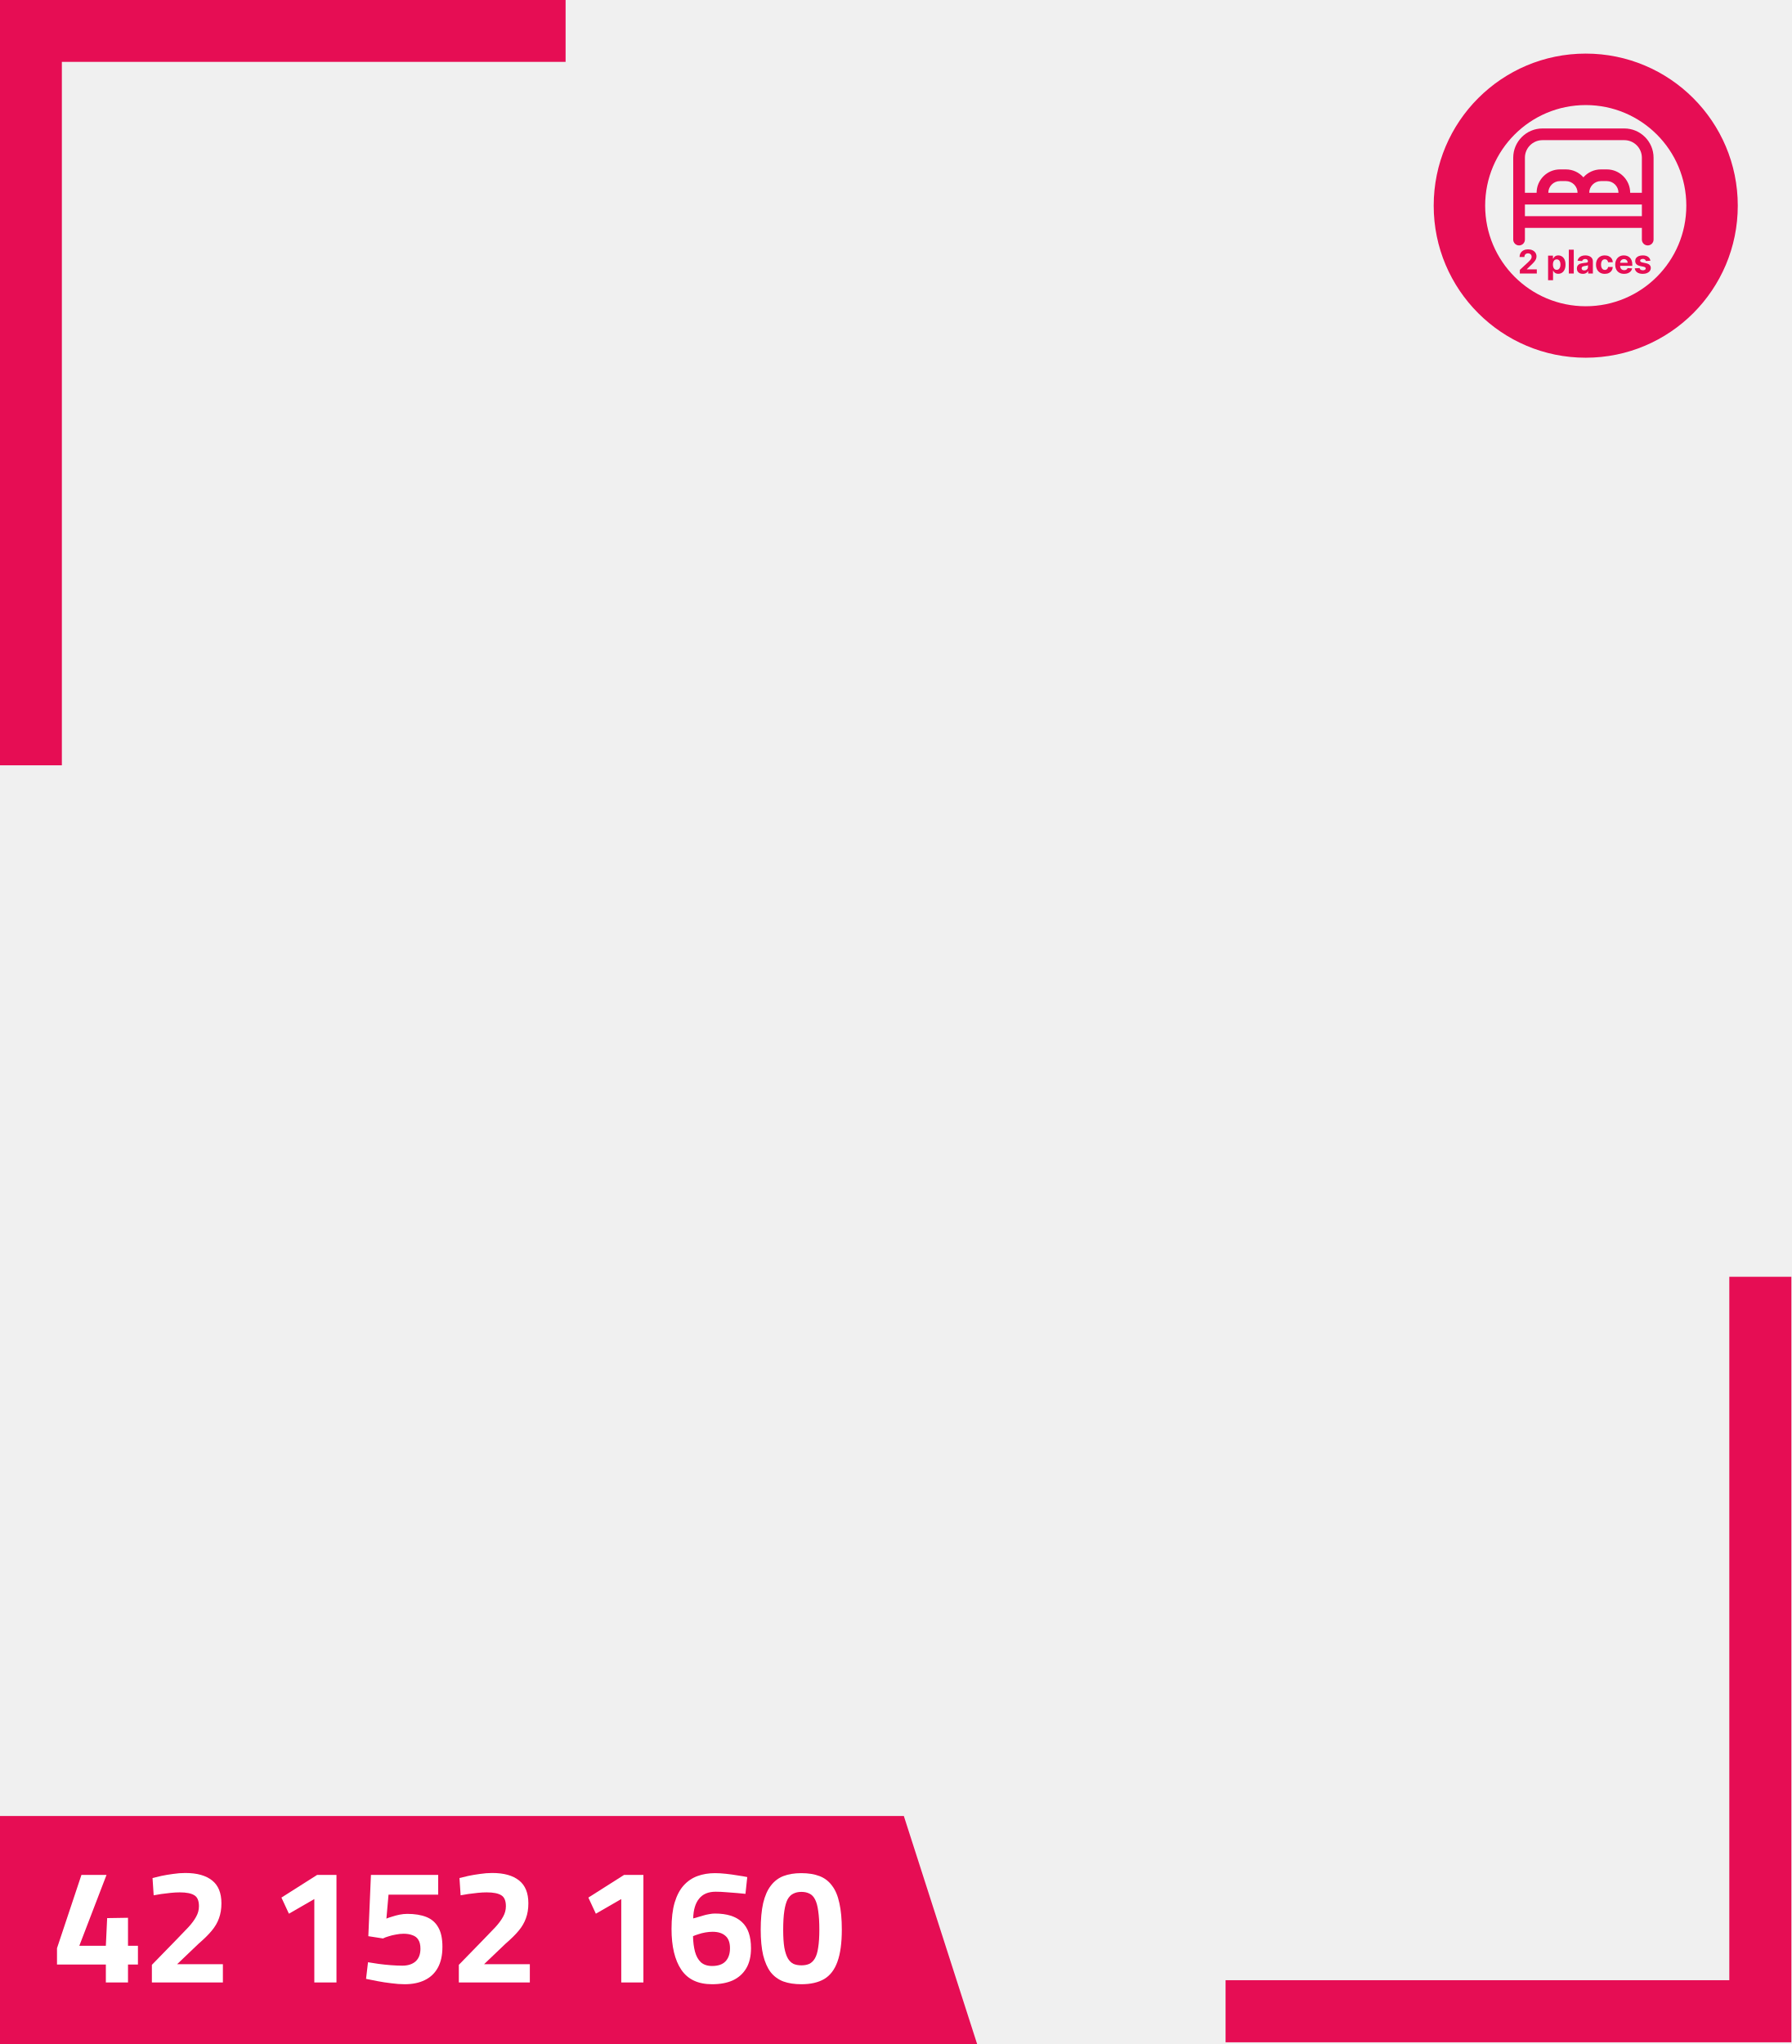
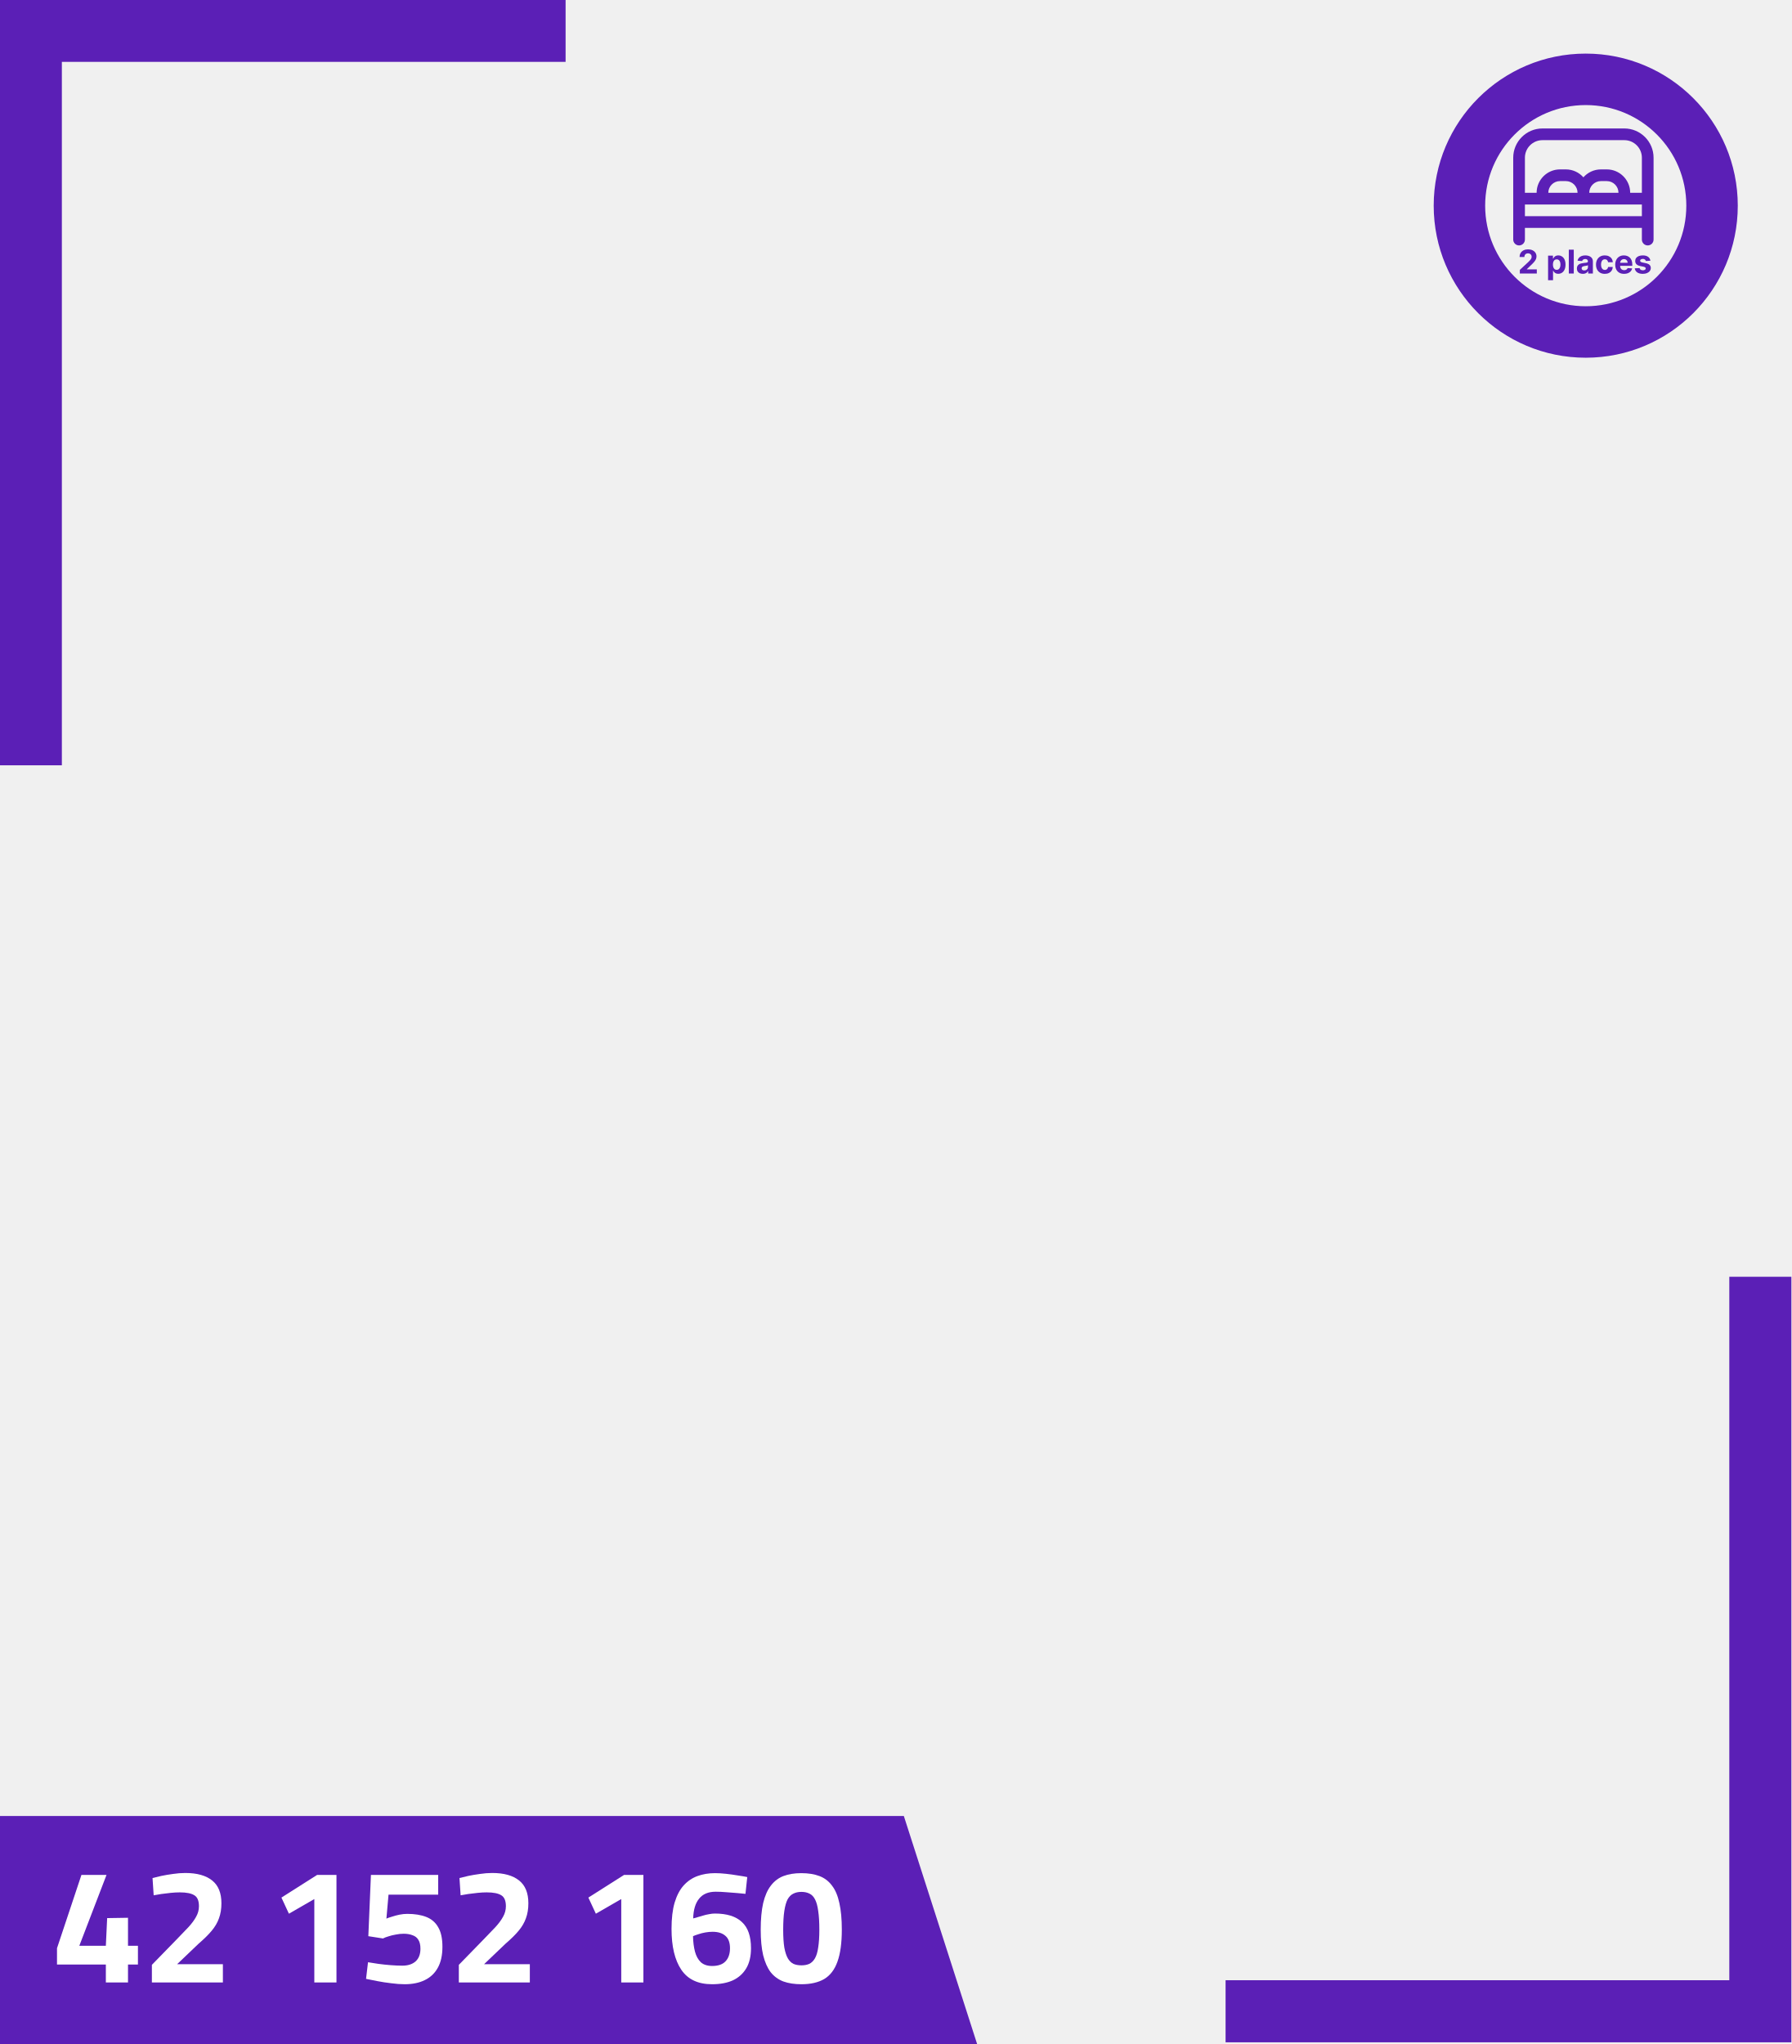
<svg xmlns="http://www.w3.org/2000/svg" width="220" height="251" viewBox="0 0 220 251" fill="none">
-   <path fill-rule="evenodd" clip-rule="evenodd" d="M150.514 250.79V243.167H212.378V156.786H220V250.79H150.514Z" fill="#E60D54" />
-   <path fill-rule="evenodd" clip-rule="evenodd" d="M69.461 0V7.597H7.597V93.978H0V0H69.461Z" fill="#E60D54" />
-   <path fill-rule="evenodd" clip-rule="evenodd" d="M194.745 37.607C201.568 37.607 207.098 32.077 207.098 25.255C207.098 18.432 201.568 12.902 194.745 12.902C187.923 12.902 182.393 18.432 182.393 25.255C182.393 32.077 187.923 37.607 194.745 37.607ZM194.745 43.927C205.058 43.927 213.418 35.567 213.418 25.255C213.418 14.942 205.058 6.582 194.745 6.582C184.433 6.582 176.073 14.942 176.073 25.255C176.073 35.567 184.433 43.927 194.745 43.927Z" fill="#E60D54" />
-   <path d="M199.485 15.775H189.431C187.451 15.775 185.84 17.386 185.84 19.366V29.42C185.84 29.817 186.162 30.138 186.558 30.138C186.955 30.138 187.276 29.817 187.276 29.42V27.984H201.64V29.42C201.64 29.817 201.961 30.138 202.358 30.138C202.755 30.138 203.076 29.817 203.076 29.42V19.366C203.076 17.386 201.465 15.775 199.485 15.775ZM189.431 17.211H199.485C200.673 17.211 201.64 18.178 201.64 19.366V23.675H200.204C200.204 22.09 198.915 20.802 197.331 20.802H196.613C195.755 20.802 194.985 21.18 194.458 21.776C193.931 21.179 193.161 20.802 192.304 20.802H191.585C190.001 20.802 188.713 22.09 188.713 23.675H187.276V19.366C187.276 18.178 188.243 17.211 189.431 17.211ZM195.176 23.675C195.176 22.883 195.821 22.238 196.613 22.238H197.331C198.123 22.238 198.767 22.883 198.767 23.675H195.176ZM190.149 23.675C190.149 22.883 190.793 22.238 191.585 22.238H192.304C193.096 22.238 193.74 22.883 193.74 23.675H190.149ZM187.276 26.547V25.111H201.64V26.547H187.276Z" fill="#E60D54" />
-   <path d="M186.652 33.586V33.14L187.693 32.176C187.781 32.09 187.856 32.013 187.916 31.945C187.977 31.876 188.023 31.809 188.054 31.743C188.086 31.677 188.101 31.605 188.101 31.527C188.101 31.442 188.082 31.368 188.043 31.306C188.004 31.243 187.95 31.195 187.883 31.162C187.815 31.128 187.739 31.11 187.653 31.11C187.563 31.11 187.485 31.128 187.419 31.165C187.352 31.201 187.301 31.253 187.264 31.32C187.228 31.388 187.21 31.468 187.21 31.562H186.623C186.623 31.37 186.666 31.204 186.753 31.063C186.84 30.922 186.961 30.813 187.117 30.736C187.273 30.659 187.453 30.621 187.657 30.621C187.867 30.621 188.049 30.658 188.204 30.732C188.36 30.805 188.482 30.907 188.568 31.038C188.655 31.168 188.698 31.317 188.698 31.486C188.698 31.596 188.676 31.706 188.633 31.813C188.59 31.921 188.513 32.04 188.403 32.172C188.292 32.302 188.136 32.459 187.936 32.642L187.509 33.06V33.08H188.737V33.586H186.652Z" fill="#E60D54" />
-   <path d="M190.121 34.408V31.392H190.721V31.76H190.748C190.775 31.701 190.814 31.641 190.864 31.58C190.916 31.518 190.982 31.467 191.064 31.426C191.147 31.384 191.25 31.363 191.373 31.363C191.533 31.363 191.68 31.405 191.815 31.489C191.951 31.572 192.059 31.697 192.14 31.864C192.22 32.031 192.261 32.24 192.261 32.492C192.261 32.736 192.221 32.943 192.142 33.111C192.064 33.279 191.958 33.406 191.822 33.493C191.688 33.578 191.538 33.621 191.371 33.621C191.253 33.621 191.153 33.602 191.07 33.563C190.988 33.524 190.921 33.475 190.868 33.416C190.816 33.356 190.776 33.295 190.748 33.234H190.73V34.408H190.121ZM190.717 32.489C190.717 32.619 190.735 32.733 190.771 32.83C190.807 32.927 190.86 33.003 190.928 33.057C190.997 33.11 191.08 33.137 191.178 33.137C191.277 33.137 191.361 33.11 191.43 33.056C191.498 33 191.55 32.924 191.585 32.827C191.622 32.729 191.64 32.616 191.64 32.489C191.64 32.362 191.622 32.251 191.587 32.154C191.552 32.058 191.5 31.983 191.431 31.929C191.363 31.875 191.278 31.847 191.178 31.847C191.079 31.847 190.996 31.874 190.927 31.926C190.859 31.978 190.807 32.053 190.771 32.149C190.735 32.245 190.717 32.358 190.717 32.489Z" fill="#E60D54" />
-   <path d="M193.275 30.661V33.586H192.667V30.661H193.275Z" fill="#E60D54" />
-   <path d="M194.388 33.627C194.248 33.627 194.123 33.603 194.014 33.554C193.904 33.505 193.818 33.432 193.754 33.336C193.691 33.239 193.659 33.117 193.659 32.973C193.659 32.851 193.682 32.749 193.727 32.666C193.771 32.583 193.832 32.516 193.909 32.466C193.987 32.415 194.074 32.377 194.172 32.352C194.271 32.326 194.375 32.308 194.484 32.297C194.611 32.284 194.714 32.272 194.792 32.26C194.87 32.248 194.927 32.23 194.962 32.206C194.997 32.182 195.015 32.147 195.015 32.1V32.092C195.015 32.001 194.986 31.931 194.929 31.882C194.873 31.832 194.793 31.807 194.689 31.807C194.58 31.807 194.493 31.832 194.428 31.88C194.363 31.928 194.32 31.988 194.299 32.06L193.737 32.014C193.765 31.881 193.821 31.766 193.905 31.669C193.989 31.571 194.097 31.496 194.229 31.443C194.363 31.39 194.517 31.363 194.692 31.363C194.814 31.363 194.931 31.378 195.042 31.406C195.154 31.435 195.254 31.479 195.34 31.539C195.428 31.599 195.497 31.676 195.548 31.77C195.598 31.864 195.623 31.976 195.623 32.106V33.586H195.046V33.281H195.029C194.994 33.35 194.947 33.41 194.888 33.463C194.829 33.514 194.758 33.555 194.675 33.584C194.592 33.613 194.496 33.627 194.388 33.627ZM194.562 33.207C194.652 33.207 194.731 33.189 194.799 33.154C194.868 33.118 194.922 33.069 194.961 33.008C195 32.948 195.019 32.879 195.019 32.801V32.569C195 32.581 194.974 32.592 194.941 32.603C194.908 32.612 194.872 32.621 194.831 32.63C194.79 32.638 194.749 32.645 194.708 32.651C194.667 32.657 194.63 32.662 194.596 32.667C194.525 32.678 194.463 32.694 194.409 32.717C194.356 32.74 194.315 32.771 194.285 32.81C194.255 32.848 194.241 32.896 194.241 32.953C194.241 33.036 194.271 33.099 194.331 33.143C194.392 33.186 194.469 33.207 194.562 33.207Z" fill="#E60D54" />
-   <path d="M197.086 33.628C196.862 33.628 196.668 33.581 196.507 33.486C196.346 33.389 196.222 33.256 196.135 33.086C196.05 32.915 196.007 32.719 196.007 32.497C196.007 32.273 196.05 32.075 196.137 31.906C196.224 31.735 196.349 31.603 196.509 31.508C196.67 31.411 196.862 31.363 197.084 31.363C197.275 31.363 197.443 31.398 197.586 31.468C197.73 31.537 197.844 31.635 197.928 31.76C198.011 31.886 198.058 32.033 198.066 32.203H197.492C197.476 32.093 197.433 32.005 197.364 31.939C197.295 31.871 197.205 31.837 197.094 31.837C196.999 31.837 196.917 31.863 196.846 31.915C196.777 31.965 196.723 32.039 196.684 32.136C196.645 32.233 196.625 32.351 196.625 32.489C196.625 32.629 196.644 32.748 196.682 32.846C196.721 32.944 196.776 33.019 196.846 33.07C196.917 33.121 196.999 33.147 197.094 33.147C197.163 33.147 197.225 33.133 197.281 33.104C197.337 33.076 197.383 33.034 197.419 32.98C197.456 32.925 197.481 32.859 197.492 32.781H198.066C198.057 32.949 198.011 33.097 197.929 33.224C197.848 33.351 197.736 33.45 197.593 33.521C197.451 33.593 197.282 33.628 197.086 33.628Z" fill="#E60D54" />
-   <path d="M199.455 33.628C199.23 33.628 199.036 33.583 198.873 33.491C198.711 33.399 198.586 33.269 198.499 33.1C198.411 32.93 198.367 32.73 198.367 32.499C198.367 32.273 198.411 32.075 198.499 31.904C198.586 31.734 198.709 31.601 198.868 31.506C199.028 31.411 199.216 31.363 199.431 31.363C199.576 31.363 199.711 31.387 199.835 31.433C199.961 31.479 200.071 31.548 200.164 31.64C200.258 31.733 200.331 31.849 200.384 31.989C200.436 32.128 200.462 32.291 200.462 32.477V32.644H198.61V32.267H199.89C199.89 32.18 199.871 32.102 199.833 32.035C199.794 31.967 199.742 31.914 199.674 31.876C199.607 31.837 199.53 31.817 199.441 31.817C199.349 31.817 199.267 31.839 199.196 31.882C199.125 31.924 199.07 31.98 199.03 32.052C198.99 32.122 198.969 32.201 198.968 32.287V32.646C198.968 32.754 198.988 32.848 199.028 32.927C199.069 33.006 199.127 33.067 199.201 33.11C199.276 33.153 199.364 33.174 199.465 33.174C199.533 33.174 199.595 33.165 199.651 33.146C199.707 33.127 199.755 33.098 199.795 33.06C199.835 33.022 199.866 32.975 199.887 32.92L200.449 32.957C200.421 33.092 200.362 33.21 200.274 33.311C200.186 33.411 200.073 33.489 199.934 33.545C199.796 33.601 199.636 33.628 199.455 33.628Z" fill="#E60D54" />
-   <path d="M202.685 32.017L202.128 32.052C202.118 32.004 202.098 31.961 202.066 31.923C202.035 31.884 201.993 31.853 201.942 31.83C201.891 31.806 201.831 31.794 201.761 31.794C201.666 31.794 201.587 31.814 201.522 31.855C201.457 31.894 201.425 31.946 201.425 32.012C201.425 32.064 201.446 32.108 201.488 32.145C201.53 32.181 201.602 32.21 201.703 32.232L202.1 32.312C202.314 32.355 202.473 32.426 202.578 32.523C202.682 32.62 202.735 32.748 202.735 32.906C202.735 33.05 202.692 33.176 202.607 33.284C202.524 33.393 202.409 33.477 202.262 33.538C202.116 33.598 201.948 33.628 201.758 33.628C201.467 33.628 201.236 33.568 201.064 33.447C200.892 33.325 200.792 33.159 200.762 32.95L201.361 32.919C201.379 33.007 201.423 33.075 201.492 33.121C201.562 33.167 201.651 33.19 201.759 33.19C201.866 33.19 201.951 33.169 202.016 33.129C202.082 33.087 202.115 33.033 202.116 32.967C202.115 32.912 202.092 32.867 202.046 32.831C202.001 32.795 201.93 32.768 201.835 32.749L201.455 32.673C201.241 32.63 201.081 32.556 200.976 32.45C200.873 32.344 200.821 32.21 200.821 32.046C200.821 31.905 200.859 31.784 200.935 31.682C201.012 31.58 201.12 31.501 201.259 31.446C201.399 31.391 201.563 31.363 201.751 31.363C202.028 31.363 202.246 31.422 202.405 31.539C202.565 31.656 202.658 31.816 202.685 32.017Z" fill="#E60D54" />
-   <path d="M0 223H60H90H111L120 251H0V223Z" fill="#E60D54" />
-   <path d="M13 243.44V241.24H7V239.24L10 230.24H13.08L9.74 238.94H13L13.16 235.54L15.72 235.5V238.94H16.94V241.24H15.72V243.44H13Z" fill="white" />
-   <path d="M18.653 243.44V241.28L21.673 238.18C22.247 237.593 22.74 237.08 23.153 236.64C23.567 236.187 23.88 235.76 24.093 235.36C24.32 234.96 24.433 234.533 24.433 234.08C24.433 233.413 24.247 232.967 23.873 232.74C23.5 232.5 22.9 232.38 22.073 232.38C21.74 232.38 21.373 232.4 20.973 232.44C20.573 232.48 20.187 232.527 19.813 232.58C19.453 232.633 19.14 232.687 18.873 232.74L18.733 230.62C19.027 230.54 19.387 230.453 19.813 230.36C20.253 230.267 20.727 230.187 21.233 230.12C21.753 230.04 22.26 230 22.753 230C24.193 230 25.293 230.307 26.053 230.92C26.813 231.52 27.193 232.453 27.193 233.72C27.193 234.413 27.093 235.027 26.893 235.56C26.707 236.093 26.407 236.607 25.993 237.1C25.593 237.58 25.06 238.107 24.393 238.68L21.753 241.2H27.373V243.44H18.653Z" fill="white" />
-   <path d="M38.602 243.44V233.2L35.482 235L34.562 233.02L38.942 230.24H41.322V243.44H38.602Z" fill="white" />
-   <path d="M49.695 243.66C49.189 243.66 48.642 243.62 48.055 243.54C47.469 243.473 46.902 243.387 46.355 243.28C45.809 243.173 45.342 243.08 44.955 243L45.195 240.96C45.555 241.013 45.982 241.08 46.475 241.16C46.969 241.227 47.475 241.28 47.995 241.32C48.515 241.36 48.989 241.38 49.415 241.38C50.095 241.38 50.635 241.207 51.035 240.86C51.435 240.5 51.635 239.98 51.635 239.3C51.635 238.833 51.549 238.467 51.375 238.2C51.215 237.933 50.975 237.747 50.655 237.64C50.349 237.52 49.989 237.46 49.575 237.46C49.255 237.46 48.935 237.493 48.615 237.56C48.295 237.613 47.995 237.687 47.715 237.78C47.435 237.86 47.209 237.947 47.035 238.04L45.235 237.76L45.555 230.24H53.815V232.66H47.715L47.455 235.6C47.642 235.52 47.875 235.44 48.155 235.36C48.435 235.267 48.735 235.187 49.055 235.12C49.389 235.053 49.709 235.02 50.015 235.02C50.935 235.02 51.715 235.147 52.355 235.4C52.995 235.653 53.482 236.073 53.815 236.66C54.162 237.247 54.335 238.047 54.335 239.06C54.335 240.113 54.142 240.98 53.755 241.66C53.382 242.327 52.849 242.827 52.155 243.16C51.475 243.493 50.655 243.66 49.695 243.66Z" fill="white" />
-   <path d="M56.349 243.44V241.28L59.369 238.18C59.942 237.593 60.435 237.08 60.849 236.64C61.262 236.187 61.575 235.76 61.789 235.36C62.015 234.96 62.129 234.533 62.129 234.08C62.129 233.413 61.942 232.967 61.569 232.74C61.195 232.5 60.595 232.38 59.769 232.38C59.435 232.38 59.069 232.4 58.669 232.44C58.269 232.48 57.882 232.527 57.509 232.58C57.149 232.633 56.835 232.687 56.569 232.74L56.429 230.62C56.722 230.54 57.082 230.453 57.509 230.36C57.949 230.267 58.422 230.187 58.929 230.12C59.449 230.04 59.955 230 60.449 230C61.889 230 62.989 230.307 63.749 230.92C64.509 231.52 64.889 232.453 64.889 233.72C64.889 234.413 64.789 235.027 64.589 235.56C64.402 236.093 64.102 236.607 63.689 237.1C63.289 237.58 62.755 238.107 62.089 238.68L59.449 241.2H65.069V243.44H56.349Z" fill="white" />
-   <path d="M76.297 243.44V233.2L73.177 235L72.257 233.02L76.637 230.24H79.017V243.44H76.297Z" fill="white" />
-   <path d="M87.451 243.66C85.731 243.66 84.471 243.067 83.671 241.88C82.871 240.693 82.471 239.02 82.471 236.86C82.471 235.58 82.597 234.507 82.851 233.64C83.117 232.76 83.484 232.06 83.951 231.54C84.431 231.007 84.997 230.62 85.651 230.38C86.304 230.14 87.024 230.02 87.811 230.02C88.224 230.02 88.671 230.047 89.151 230.1C89.644 230.153 90.124 230.22 90.591 230.3C91.057 230.367 91.451 230.433 91.771 230.5L91.551 232.56C91.271 232.533 90.917 232.5 90.491 232.46C90.077 232.42 89.644 232.387 89.191 232.36C88.737 232.32 88.304 232.3 87.891 232.3C86.984 232.3 86.304 232.587 85.851 233.16C85.397 233.72 85.157 234.527 85.131 235.58C85.264 235.54 85.431 235.493 85.631 235.44C85.844 235.373 86.071 235.307 86.311 235.24C86.564 235.16 86.817 235.1 87.071 235.06C87.324 235.007 87.564 234.98 87.791 234.98C89.271 234.98 90.377 235.327 91.111 236.02C91.857 236.7 92.231 237.773 92.231 239.24C92.231 240.227 92.037 241.047 91.651 241.7C91.264 242.353 90.717 242.847 90.011 243.18C89.304 243.5 88.451 243.66 87.451 243.66ZM87.451 241.42C88.184 241.42 88.731 241.233 89.091 240.86C89.464 240.473 89.651 239.933 89.651 239.24C89.651 238.547 89.464 238.04 89.091 237.72C88.717 237.387 88.191 237.22 87.511 237.22C87.231 237.22 86.937 237.247 86.631 237.3C86.324 237.353 86.037 237.427 85.771 237.52C85.504 237.6 85.284 237.68 85.111 237.76C85.124 238.467 85.204 239.1 85.351 239.66C85.497 240.207 85.737 240.64 86.071 240.96C86.417 241.267 86.877 241.42 87.451 241.42Z" fill="white" />
-   <path d="M98.424 243.66C97.571 243.66 96.831 243.547 96.204 243.32C95.577 243.08 95.057 242.7 94.644 242.18C94.244 241.647 93.937 240.953 93.724 240.1C93.524 239.247 93.424 238.2 93.424 236.96C93.424 235.68 93.524 234.593 93.724 233.7C93.937 232.807 94.251 232.093 94.664 231.56C95.077 231.013 95.591 230.62 96.204 230.38C96.831 230.14 97.564 230.02 98.404 230.02C99.271 230.02 100.017 230.14 100.644 230.38C101.271 230.62 101.784 231.013 102.184 231.56C102.597 232.093 102.897 232.807 103.084 233.7C103.284 234.58 103.384 235.667 103.384 236.96C103.384 238.6 103.204 239.913 102.844 240.9C102.497 241.873 101.957 242.58 101.224 243.02C100.491 243.447 99.557 243.66 98.424 243.66ZM98.424 241.34C98.797 241.34 99.117 241.28 99.384 241.16C99.664 241.027 99.897 240.8 100.084 240.48C100.271 240.16 100.404 239.713 100.484 239.14C100.577 238.567 100.624 237.84 100.624 236.96C100.624 236.027 100.577 235.26 100.484 234.66C100.404 234.06 100.277 233.593 100.104 233.26C99.931 232.913 99.704 232.673 99.424 232.54C99.144 232.393 98.811 232.32 98.424 232.32C98.037 232.32 97.704 232.393 97.424 232.54C97.144 232.673 96.911 232.907 96.724 233.24C96.551 233.573 96.417 234.047 96.324 234.66C96.231 235.26 96.184 236.033 96.184 236.98C96.184 237.86 96.231 238.587 96.324 239.16C96.431 239.733 96.577 240.18 96.764 240.5C96.951 240.807 97.177 241.027 97.444 241.16C97.724 241.28 98.051 241.34 98.424 241.34Z" fill="white" />
+   <g clip-path="url(#clip0_448_389)">
+     <path fill-rule="evenodd" clip-rule="evenodd" d="M150.514 250.79V243.167H212.378V156.786H220V250.79H150.514Z" fill="#5B1FB6" />
+     <path fill-rule="evenodd" clip-rule="evenodd" d="M69.461 0V7.597H7.597V93.978H0V0H69.461Z" fill="#5B1FB6" />
+     <path fill-rule="evenodd" clip-rule="evenodd" d="M194.745 37.607C201.568 37.607 207.098 32.077 207.098 25.255C207.098 18.432 201.568 12.902 194.745 12.902C187.923 12.902 182.393 18.432 182.393 25.255C182.393 32.077 187.923 37.607 194.745 37.607ZM194.745 43.927C205.058 43.927 213.418 35.567 213.418 25.255C213.418 14.942 205.058 6.582 194.745 6.582C184.433 6.582 176.073 14.942 176.073 25.255C176.073 35.567 184.433 43.927 194.745 43.927Z" fill="#5B1FB6" />
+     <path d="M199.485 15.775H189.431C187.451 15.775 185.84 17.386 185.84 19.366V29.42C185.84 29.817 186.162 30.138 186.558 30.138C186.955 30.138 187.276 29.817 187.276 29.42V27.984H201.64V29.42C201.64 29.817 201.961 30.138 202.358 30.138C202.755 30.138 203.076 29.817 203.076 29.42V19.366C203.076 17.386 201.465 15.775 199.485 15.775ZM189.431 17.211H199.485C200.673 17.211 201.64 18.178 201.64 19.366V23.675H200.204C200.204 22.09 198.915 20.802 197.331 20.802H196.613C195.755 20.802 194.985 21.18 194.458 21.776C193.931 21.179 193.161 20.802 192.304 20.802H191.585C190.001 20.802 188.713 22.09 188.713 23.675H187.276V19.366C187.276 18.178 188.243 17.211 189.431 17.211ZM195.176 23.675C195.176 22.883 195.821 22.238 196.613 22.238H197.331C198.123 22.238 198.767 22.883 198.767 23.675H195.176ZM190.149 23.675C190.149 22.883 190.793 22.238 191.585 22.238H192.304C193.096 22.238 193.74 22.883 193.74 23.675H190.149ZM187.276 26.547V25.111H201.64V26.547H187.276Z" fill="#5B1FB6" />
+     <path d="M186.652 33.586V33.14L187.693 32.176C187.781 32.09 187.856 32.013 187.916 31.945C187.977 31.876 188.023 31.809 188.054 31.743C188.086 31.677 188.101 31.605 188.101 31.527C188.101 31.442 188.082 31.368 188.043 31.306C188.004 31.243 187.95 31.195 187.883 31.162C187.815 31.128 187.739 31.11 187.653 31.11C187.563 31.11 187.485 31.128 187.419 31.165C187.352 31.201 187.301 31.253 187.264 31.32C187.228 31.388 187.21 31.468 187.21 31.562H186.623C186.623 31.37 186.666 31.204 186.753 31.063C186.84 30.922 186.961 30.813 187.117 30.736C187.273 30.659 187.453 30.621 187.657 30.621C187.867 30.621 188.049 30.658 188.204 30.732C188.36 30.805 188.482 30.907 188.568 31.038C188.655 31.168 188.698 31.317 188.698 31.486C188.698 31.596 188.676 31.706 188.633 31.813C188.59 31.921 188.513 32.04 188.403 32.172C188.292 32.302 188.136 32.459 187.936 32.642L187.509 33.06V33.08H188.737V33.586H186.652Z" fill="#5B1FB6" />
+     <path d="M190.121 34.408V31.392H190.721V31.76H190.748C190.775 31.701 190.814 31.641 190.864 31.58C190.916 31.518 190.982 31.467 191.064 31.426C191.147 31.384 191.25 31.363 191.373 31.363C191.533 31.363 191.68 31.405 191.815 31.489C191.951 31.572 192.059 31.697 192.14 31.864C192.22 32.031 192.261 32.24 192.261 32.492C192.261 32.736 192.221 32.943 192.142 33.111C192.064 33.279 191.958 33.406 191.822 33.493C191.688 33.578 191.538 33.621 191.371 33.621C191.253 33.621 191.153 33.602 191.07 33.563C190.988 33.524 190.921 33.475 190.868 33.416C190.816 33.356 190.776 33.295 190.748 33.234H190.73V34.408H190.121ZM190.717 32.489C190.717 32.619 190.735 32.733 190.771 32.83C190.807 32.927 190.86 33.003 190.928 33.057C190.997 33.11 191.08 33.137 191.178 33.137C191.277 33.137 191.361 33.11 191.43 33.056C191.498 33 191.55 32.924 191.585 32.827C191.622 32.729 191.64 32.616 191.64 32.489C191.64 32.362 191.622 32.251 191.587 32.154C191.552 32.058 191.5 31.983 191.431 31.929C191.363 31.875 191.278 31.847 191.178 31.847C191.079 31.847 190.996 31.874 190.927 31.926C190.859 31.978 190.807 32.053 190.771 32.149C190.735 32.245 190.717 32.358 190.717 32.489Z" fill="#5B1FB6" />
+     <path d="M193.275 30.661V33.586H192.667V30.661H193.275Z" fill="#5B1FB6" />
+     <path d="M194.388 33.627C194.248 33.627 194.123 33.603 194.014 33.554C193.904 33.505 193.818 33.432 193.754 33.336C193.691 33.239 193.659 33.117 193.659 32.973C193.659 32.851 193.682 32.749 193.727 32.666C193.771 32.583 193.832 32.516 193.909 32.466C193.987 32.415 194.074 32.377 194.172 32.352C194.271 32.326 194.375 32.308 194.484 32.297C194.611 32.284 194.714 32.272 194.792 32.26C194.87 32.248 194.927 32.23 194.962 32.206C194.997 32.182 195.015 32.147 195.015 32.1V32.092C195.015 32.001 194.986 31.931 194.929 31.882C194.873 31.832 194.793 31.807 194.689 31.807C194.58 31.807 194.493 31.832 194.428 31.88C194.363 31.928 194.32 31.988 194.299 32.06L193.737 32.014C193.765 31.881 193.821 31.766 193.905 31.669C193.989 31.571 194.097 31.496 194.229 31.443C194.363 31.39 194.517 31.363 194.692 31.363C194.814 31.363 194.931 31.378 195.042 31.406C195.154 31.435 195.254 31.479 195.34 31.539C195.428 31.599 195.497 31.676 195.548 31.77C195.598 31.864 195.623 31.976 195.623 32.106V33.586H195.046V33.281H195.029C194.994 33.35 194.947 33.41 194.888 33.463C194.829 33.514 194.758 33.555 194.675 33.584C194.592 33.613 194.496 33.627 194.388 33.627ZM194.562 33.207C194.652 33.207 194.731 33.189 194.799 33.154C194.868 33.118 194.922 33.069 194.961 33.008C195 32.948 195.019 32.879 195.019 32.801V32.569C195 32.581 194.974 32.592 194.941 32.603C194.908 32.612 194.872 32.621 194.831 32.63C194.79 32.638 194.749 32.645 194.708 32.651C194.667 32.657 194.63 32.662 194.596 32.667C194.525 32.678 194.463 32.694 194.409 32.717C194.356 32.74 194.315 32.771 194.285 32.81C194.255 32.848 194.241 32.896 194.241 32.953C194.241 33.036 194.271 33.099 194.331 33.143C194.392 33.186 194.469 33.207 194.562 33.207Z" fill="#5B1FB6" />
+     <path d="M197.086 33.628C196.862 33.628 196.668 33.581 196.507 33.486C196.346 33.389 196.222 33.256 196.135 33.086C196.05 32.915 196.007 32.719 196.007 32.497C196.007 32.273 196.05 32.075 196.137 31.906C196.224 31.735 196.349 31.603 196.509 31.508C196.67 31.411 196.862 31.363 197.084 31.363C197.275 31.363 197.443 31.398 197.586 31.468C197.73 31.537 197.844 31.635 197.928 31.76C198.011 31.886 198.058 32.033 198.066 32.203H197.492C197.476 32.093 197.433 32.005 197.364 31.939C197.295 31.871 197.205 31.837 197.094 31.837C196.999 31.837 196.917 31.863 196.846 31.915C196.777 31.965 196.723 32.039 196.684 32.136C196.645 32.233 196.625 32.351 196.625 32.489C196.625 32.629 196.644 32.748 196.682 32.846C196.721 32.944 196.776 33.019 196.846 33.07C196.917 33.121 196.999 33.147 197.094 33.147C197.163 33.147 197.225 33.133 197.281 33.104C197.337 33.076 197.383 33.034 197.419 32.98C197.456 32.925 197.481 32.859 197.492 32.781H198.066C198.057 32.949 198.011 33.097 197.929 33.224C197.848 33.351 197.736 33.45 197.593 33.521C197.451 33.593 197.282 33.628 197.086 33.628Z" fill="#5B1FB6" />
+     <path d="M199.455 33.628C199.23 33.628 199.036 33.583 198.873 33.491C198.711 33.399 198.586 33.269 198.499 33.1C198.411 32.93 198.367 32.73 198.367 32.499C198.367 32.273 198.411 32.075 198.499 31.904C198.586 31.734 198.709 31.601 198.868 31.506C199.028 31.411 199.216 31.363 199.431 31.363C199.576 31.363 199.711 31.387 199.835 31.433C199.961 31.479 200.071 31.548 200.164 31.64C200.258 31.733 200.331 31.849 200.384 31.989C200.436 32.128 200.462 32.291 200.462 32.477V32.644H198.61V32.267H199.89C199.89 32.18 199.871 32.102 199.833 32.035C199.794 31.967 199.742 31.914 199.674 31.876C199.607 31.837 199.53 31.817 199.441 31.817C199.349 31.817 199.267 31.839 199.196 31.882C199.125 31.924 199.07 31.98 199.03 32.052C198.99 32.122 198.969 32.201 198.968 32.287V32.646C198.968 32.754 198.988 32.848 199.028 32.927C199.069 33.006 199.127 33.067 199.201 33.11C199.276 33.153 199.364 33.174 199.465 33.174C199.533 33.174 199.595 33.165 199.651 33.146C199.707 33.127 199.755 33.098 199.795 33.06C199.835 33.022 199.866 32.975 199.887 32.92L200.449 32.957C200.421 33.092 200.362 33.21 200.274 33.311C200.186 33.411 200.073 33.489 199.934 33.545C199.796 33.601 199.636 33.628 199.455 33.628Z" fill="#5B1FB6" />
+     <path d="M202.685 32.017L202.128 32.052C202.118 32.004 202.098 31.961 202.066 31.923C202.035 31.884 201.993 31.853 201.942 31.83C201.891 31.806 201.831 31.794 201.761 31.794C201.666 31.794 201.587 31.814 201.522 31.855C201.457 31.894 201.425 31.946 201.425 32.012C201.425 32.064 201.446 32.108 201.488 32.145C201.53 32.181 201.602 32.21 201.703 32.232L202.1 32.312C202.314 32.355 202.473 32.426 202.578 32.523C202.682 32.62 202.735 32.748 202.735 32.906C202.735 33.05 202.692 33.176 202.607 33.284C202.524 33.393 202.409 33.477 202.262 33.538C202.116 33.598 201.948 33.628 201.758 33.628C201.467 33.628 201.236 33.568 201.064 33.447C200.892 33.325 200.792 33.159 200.762 32.95L201.361 32.919C201.379 33.007 201.423 33.075 201.492 33.121C201.562 33.167 201.651 33.19 201.759 33.19C201.866 33.19 201.951 33.169 202.016 33.129C202.082 33.087 202.115 33.033 202.116 32.967C202.115 32.912 202.092 32.867 202.046 32.831C202.001 32.795 201.93 32.768 201.835 32.749L201.455 32.673C201.241 32.63 201.081 32.556 200.976 32.45C200.873 32.344 200.821 32.21 200.821 32.046C200.821 31.905 200.859 31.784 200.935 31.682C201.012 31.58 201.12 31.501 201.259 31.446C201.399 31.391 201.563 31.363 201.751 31.363C202.028 31.363 202.246 31.422 202.405 31.539C202.565 31.656 202.658 31.816 202.685 32.017Z" fill="#5B1FB6" />
+     <path d="M0 223H60H90H111L120 251H0V223Z" fill="#5B1FB6" />
+     <path d="M13 243.44V241.24H7V239.24L10 230.24H13.08L9.74 238.94H13L13.16 235.54L15.72 235.5V238.94H16.94V241.24H15.72V243.44H13Z" fill="white" />
+     <path d="M18.653 243.44V241.28L21.673 238.18C22.247 237.593 22.74 237.08 23.153 236.64C23.567 236.187 23.88 235.76 24.093 235.36C24.32 234.96 24.433 234.533 24.433 234.08C24.433 233.413 24.247 232.967 23.873 232.74C23.5 232.5 22.9 232.38 22.073 232.38C21.74 232.38 21.373 232.4 20.973 232.44C20.573 232.48 20.187 232.527 19.813 232.58C19.453 232.633 19.14 232.687 18.873 232.74L18.733 230.62C19.027 230.54 19.387 230.453 19.813 230.36C20.253 230.267 20.727 230.187 21.233 230.12C21.753 230.04 22.26 230 22.753 230C24.193 230 25.293 230.307 26.053 230.92C26.813 231.52 27.193 232.453 27.193 233.72C27.193 234.413 27.093 235.027 26.893 235.56C26.707 236.093 26.407 236.607 25.993 237.1C25.593 237.58 25.06 238.107 24.393 238.68L21.753 241.2H27.373V243.44H18.653Z" fill="white" />
+     <path d="M38.602 243.44V233.2L35.482 235L34.562 233.02L38.942 230.24H41.322V243.44H38.602Z" fill="white" />
+     <path d="M49.695 243.66C49.189 243.66 48.642 243.62 48.055 243.54C47.469 243.473 46.902 243.387 46.355 243.28C45.809 243.173 45.342 243.08 44.955 243L45.195 240.96C45.555 241.013 45.982 241.08 46.475 241.16C46.969 241.227 47.475 241.28 47.995 241.32C48.515 241.36 48.989 241.38 49.415 241.38C50.095 241.38 50.635 241.207 51.035 240.86C51.435 240.5 51.635 239.98 51.635 239.3C51.635 238.833 51.549 238.467 51.375 238.2C51.215 237.933 50.975 237.747 50.655 237.64C50.349 237.52 49.989 237.46 49.575 237.46C49.255 237.46 48.935 237.493 48.615 237.56C48.295 237.613 47.995 237.687 47.715 237.78C47.435 237.86 47.209 237.947 47.035 238.04L45.235 237.76L45.555 230.24H53.815V232.66H47.715L47.455 235.6C47.642 235.52 47.875 235.44 48.155 235.36C48.435 235.267 48.735 235.187 49.055 235.12C49.389 235.053 49.709 235.02 50.015 235.02C50.935 235.02 51.715 235.147 52.355 235.4C52.995 235.653 53.482 236.073 53.815 236.66C54.162 237.247 54.335 238.047 54.335 239.06C54.335 240.113 54.142 240.98 53.755 241.66C53.382 242.327 52.849 242.827 52.155 243.16C51.475 243.493 50.655 243.66 49.695 243.66Z" fill="white" />
+     <path d="M56.349 243.44V241.28L59.369 238.18C59.942 237.593 60.435 237.08 60.849 236.64C61.262 236.187 61.575 235.76 61.789 235.36C62.015 234.96 62.129 234.533 62.129 234.08C62.129 233.413 61.942 232.967 61.569 232.74C61.195 232.5 60.595 232.38 59.769 232.38C59.435 232.38 59.069 232.4 58.669 232.44C58.269 232.48 57.882 232.527 57.509 232.58C57.149 232.633 56.835 232.687 56.569 232.74L56.429 230.62C56.722 230.54 57.082 230.453 57.509 230.36C57.949 230.267 58.422 230.187 58.929 230.12C59.449 230.04 59.955 230 60.449 230C61.889 230 62.989 230.307 63.749 230.92C64.509 231.52 64.889 232.453 64.889 233.72C64.889 234.413 64.789 235.027 64.589 235.56C64.402 236.093 64.102 236.607 63.689 237.1C63.289 237.58 62.755 238.107 62.089 238.68L59.449 241.2H65.069V243.44H56.349Z" fill="white" />
+     <path d="M76.297 243.44V233.2L73.177 235L72.257 233.02L76.637 230.24H79.017V243.44H76.297Z" fill="white" />
+     <path d="M87.451 243.66C85.731 243.66 84.471 243.067 83.671 241.88C82.871 240.693 82.471 239.02 82.471 236.86C82.471 235.58 82.597 234.507 82.851 233.64C83.117 232.76 83.484 232.06 83.951 231.54C84.431 231.007 84.997 230.62 85.651 230.38C86.304 230.14 87.024 230.02 87.811 230.02C88.224 230.02 88.671 230.047 89.151 230.1C89.644 230.153 90.124 230.22 90.591 230.3C91.057 230.367 91.451 230.433 91.771 230.5L91.551 232.56C91.271 232.533 90.917 232.5 90.491 232.46C90.077 232.42 89.644 232.387 89.191 232.36C88.737 232.32 88.304 232.3 87.891 232.3C86.984 232.3 86.304 232.587 85.851 233.16C85.397 233.72 85.157 234.527 85.131 235.58C85.264 235.54 85.431 235.493 85.631 235.44C85.844 235.373 86.071 235.307 86.311 235.24C86.564 235.16 86.817 235.1 87.071 235.06C87.324 235.007 87.564 234.98 87.791 234.98C89.271 234.98 90.377 235.327 91.111 236.02C91.857 236.7 92.231 237.773 92.231 239.24C92.231 240.227 92.037 241.047 91.651 241.7C91.264 242.353 90.717 242.847 90.011 243.18C89.304 243.5 88.451 243.66 87.451 243.66ZM87.451 241.42C88.184 241.42 88.731 241.233 89.091 240.86C89.464 240.473 89.651 239.933 89.651 239.24C89.651 238.547 89.464 238.04 89.091 237.72C88.717 237.387 88.191 237.22 87.511 237.22C87.231 237.22 86.937 237.247 86.631 237.3C86.324 237.353 86.037 237.427 85.771 237.52C85.504 237.6 85.284 237.68 85.111 237.76C85.124 238.467 85.204 239.1 85.351 239.66C85.497 240.207 85.737 240.64 86.071 240.96C86.417 241.267 86.877 241.42 87.451 241.42Z" fill="white" />
+     <path d="M98.424 243.66C97.571 243.66 96.831 243.547 96.204 243.32C95.577 243.08 95.057 242.7 94.644 242.18C94.244 241.647 93.937 240.953 93.724 240.1C93.524 239.247 93.424 238.2 93.424 236.96C93.424 235.68 93.524 234.593 93.724 233.7C93.937 232.807 94.251 232.093 94.664 231.56C95.077 231.013 95.591 230.62 96.204 230.38C96.831 230.14 97.564 230.02 98.404 230.02C99.271 230.02 100.017 230.14 100.644 230.38C101.271 230.62 101.784 231.013 102.184 231.56C102.597 232.093 102.897 232.807 103.084 233.7C103.284 234.58 103.384 235.667 103.384 236.96C103.384 238.6 103.204 239.913 102.844 240.9C102.497 241.873 101.957 242.58 101.224 243.02C100.491 243.447 99.557 243.66 98.424 243.66ZM98.424 241.34C98.797 241.34 99.117 241.28 99.384 241.16C99.664 241.027 99.897 240.8 100.084 240.48C100.271 240.16 100.404 239.713 100.484 239.14C100.577 238.567 100.624 237.84 100.624 236.96C100.624 236.027 100.577 235.26 100.484 234.66C100.404 234.06 100.277 233.593 100.104 233.26C99.931 232.913 99.704 232.673 99.424 232.54C99.144 232.393 98.811 232.32 98.424 232.32C98.037 232.32 97.704 232.393 97.424 232.54C97.144 232.673 96.911 232.907 96.724 233.24C96.551 233.573 96.417 234.047 96.324 234.66C96.231 235.26 96.184 236.033 96.184 236.98C96.184 237.86 96.231 238.587 96.324 239.16C96.431 239.733 96.577 240.18 96.764 240.5C96.951 240.807 97.177 241.027 97.444 241.16C97.724 241.28 98.051 241.34 98.424 241.34Z" fill="white" />
+   </g>
+   <defs>
+     <clipPath id="clip0_448_389">
+       <rect width="220" height="251" fill="white" />
+     </clipPath>
+   </defs>
</svg>
